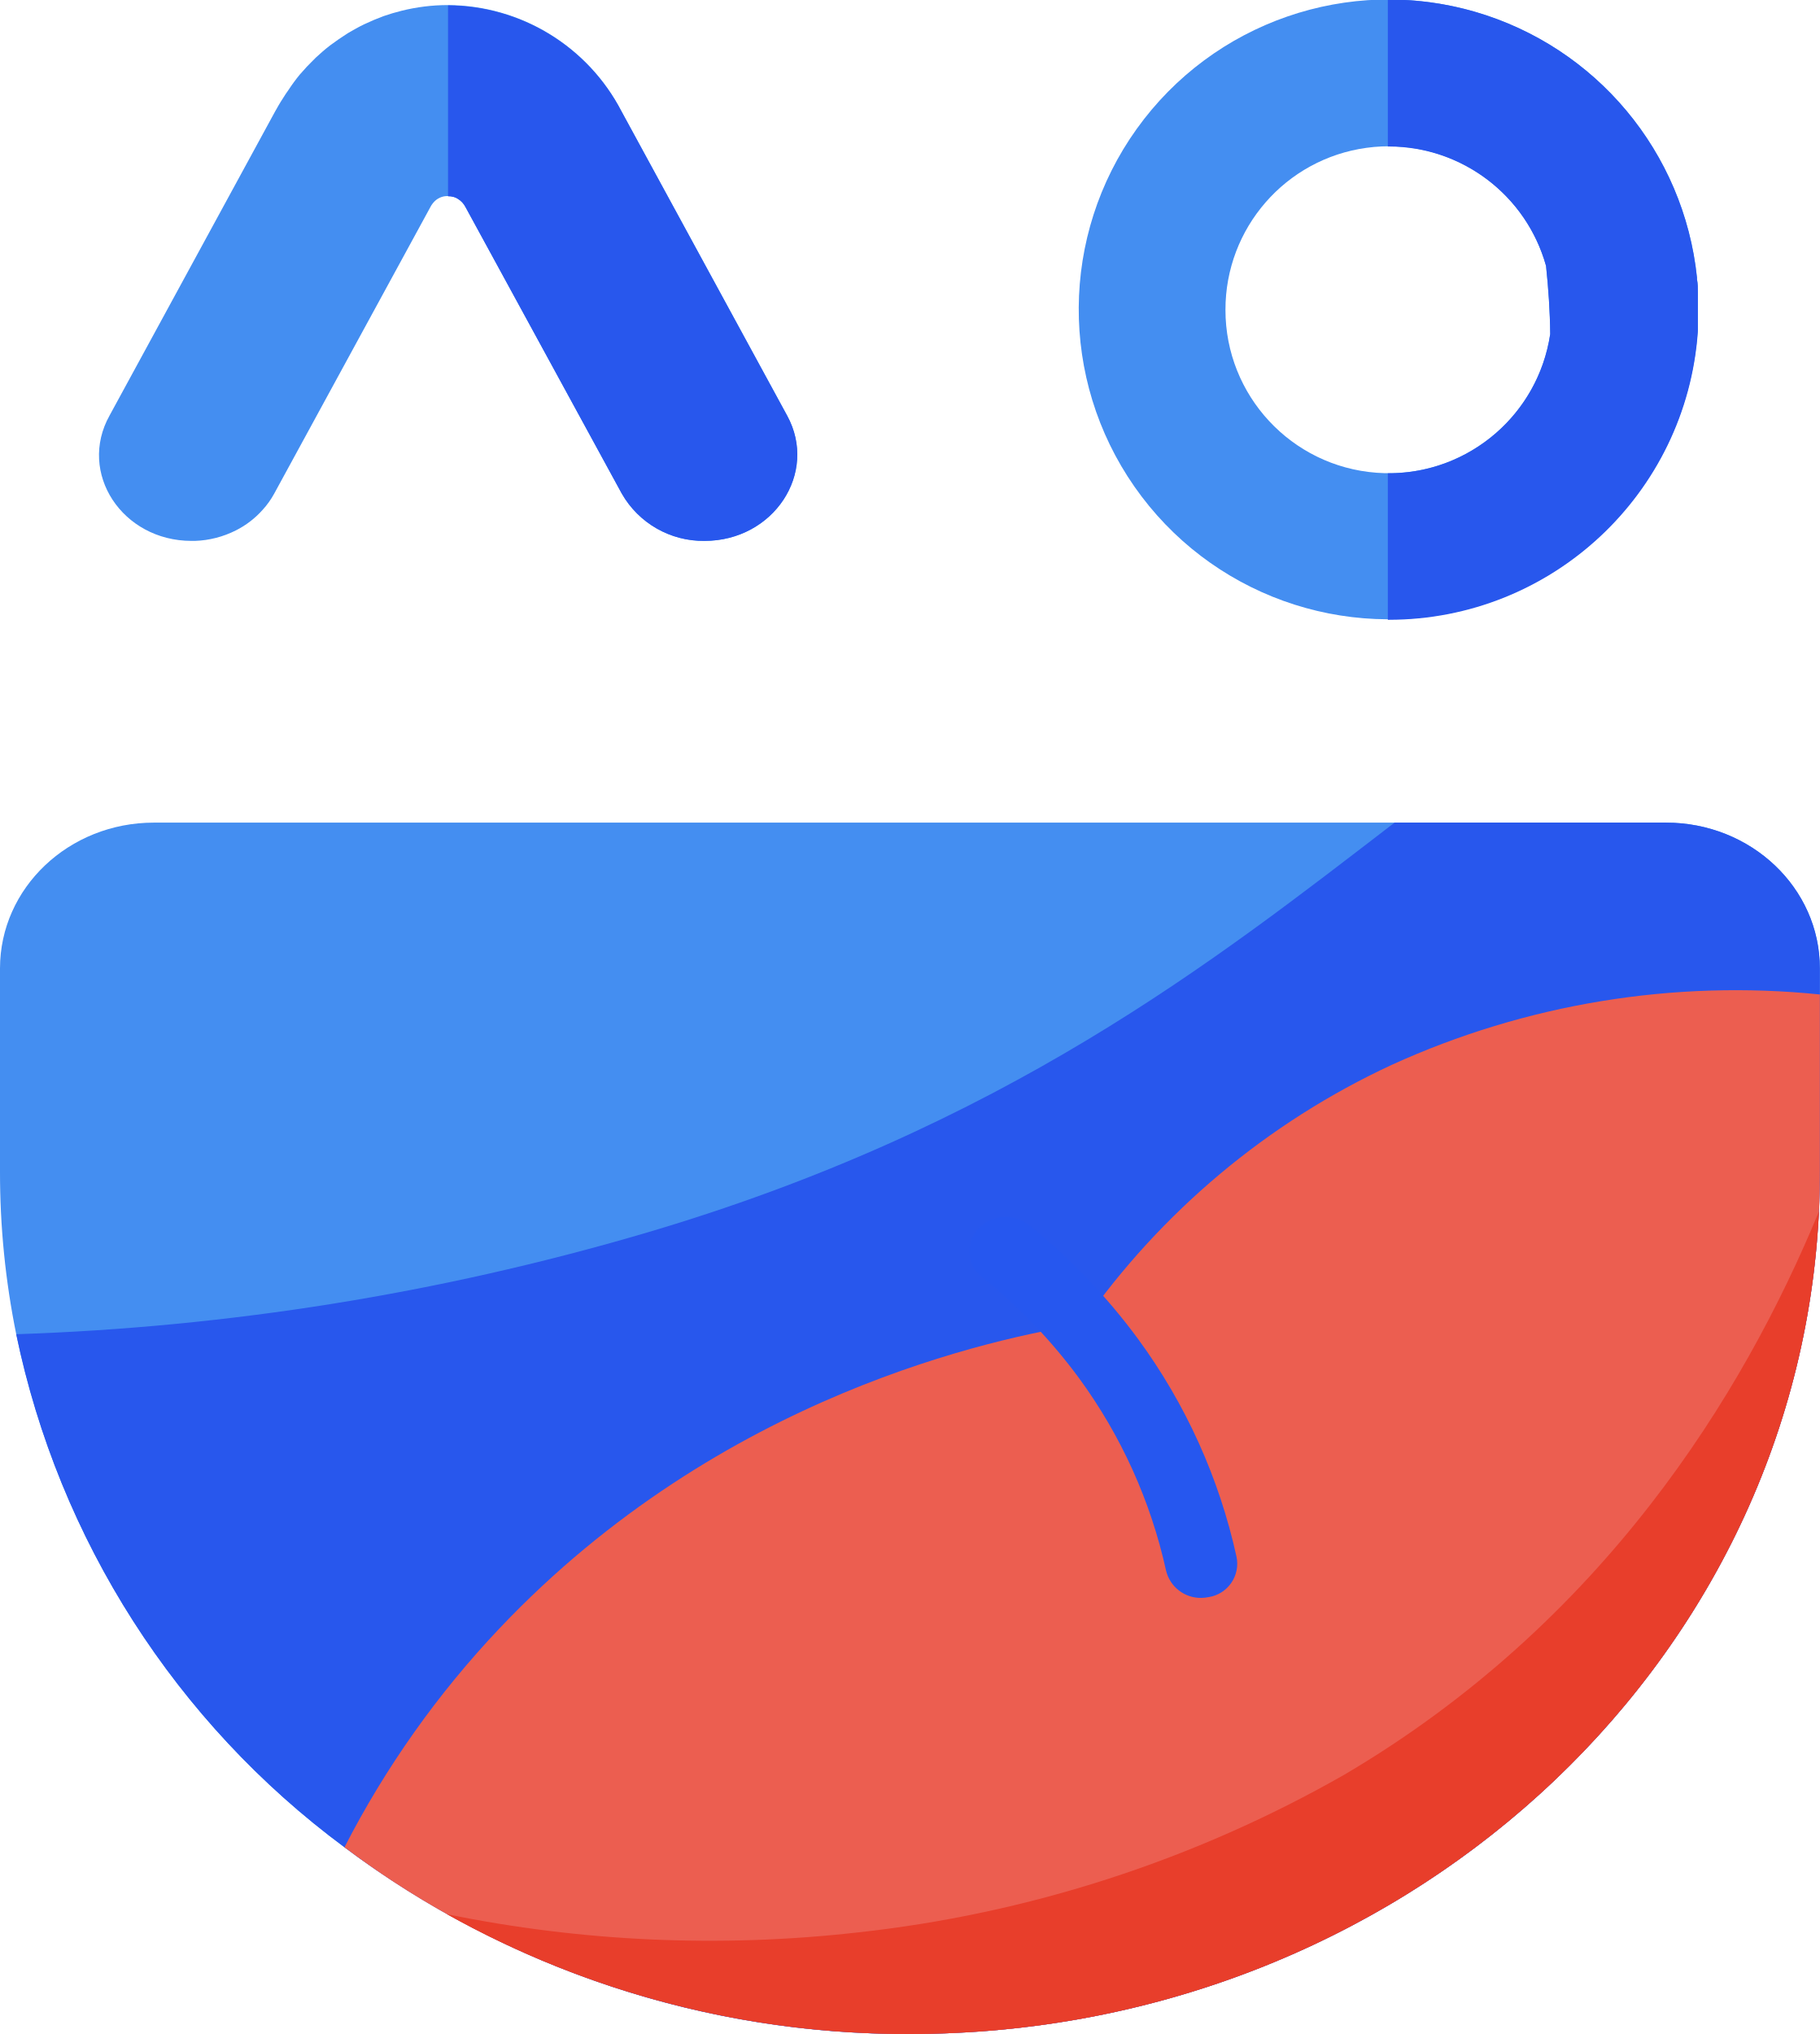
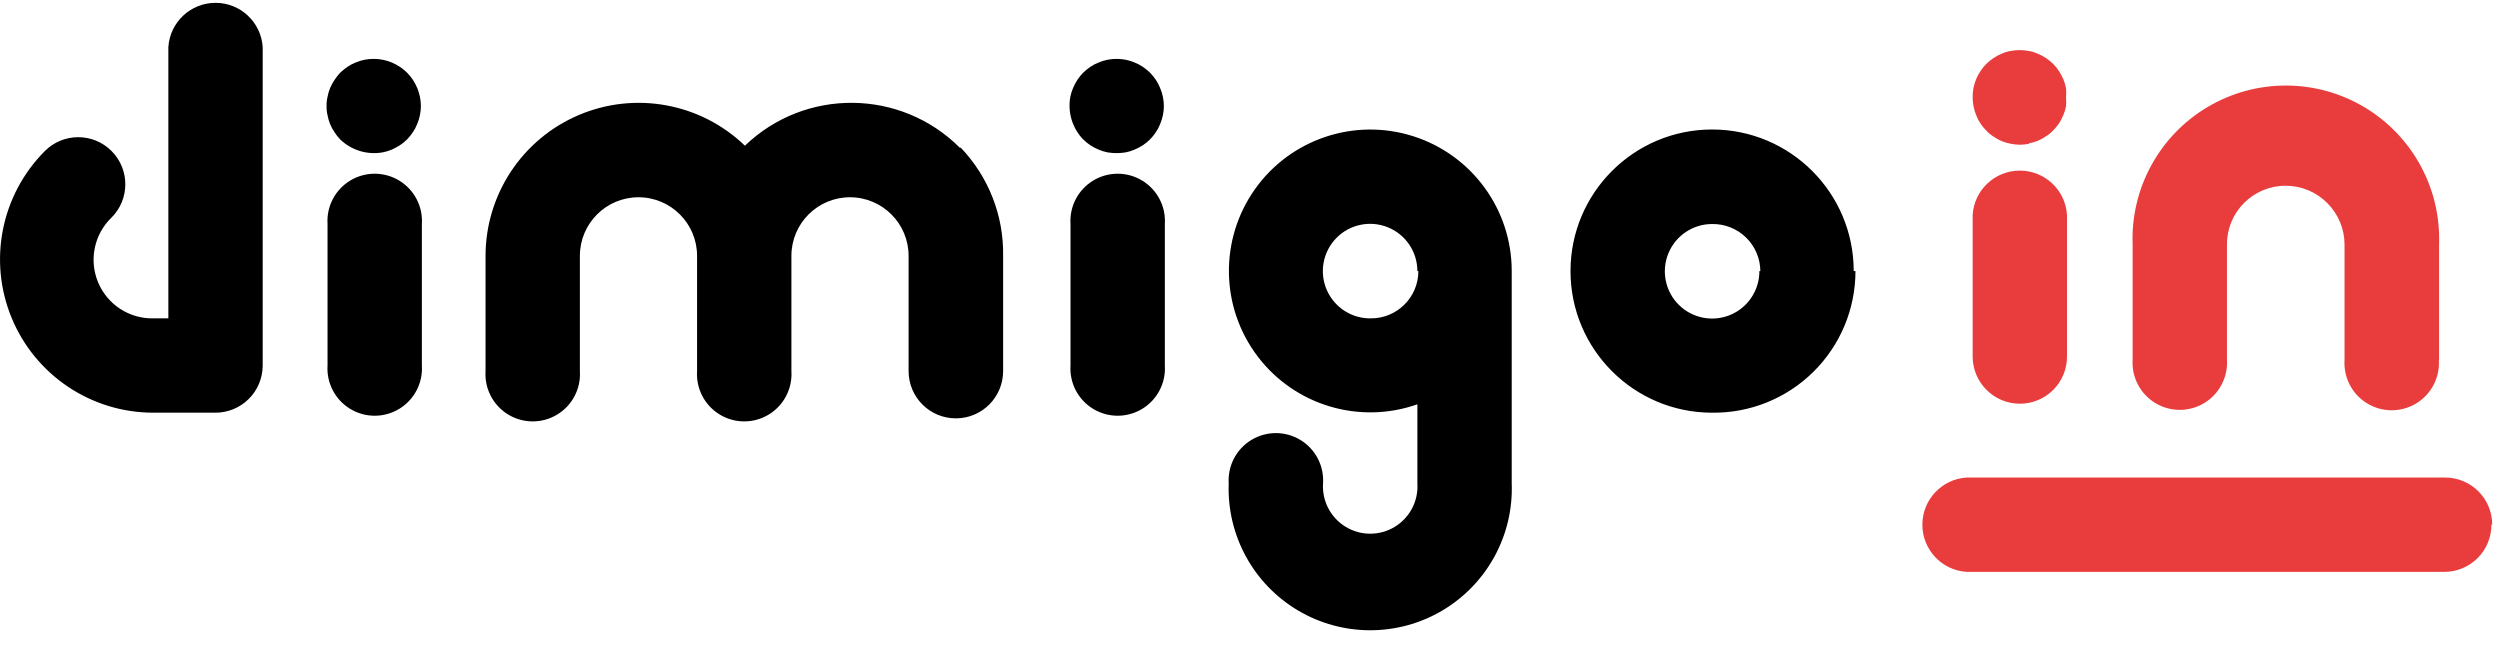
- <svg xmlns="http://www.w3.org/2000/svg" viewBox="0 0 161.5 180.5">
+ <svg xmlns="http://www.w3.org/2000/svg" id="Layer_1" data-name="Layer 1" viewBox="0 0 128 33">
  <defs>
-     <style>.cls-1,.cls-6{fill:#448ef1;}.cls-1,.cls-2,.cls-3,.cls-4,.cls-5,.cls-8{isolation:isolate;}.cls-2,.cls-7{fill:#2857ed;}.cls-3{fill:#ec5e50;}.cls-4{fill:#2657ef;}.cls-5{fill:#e83e2b;}</style>
+     <style>.cls-1{fill:#e83c3d}</style>
  </defs>
-   <g id="레이어_2" data-name="레이어 2">
-     <g id="레이어_1-2" data-name="레이어 1">
-       <path class="cls-1" d="M161.5,93.54V111.1h0c0,.17,0,.33,0,.5,0,42.25-36.15,76.5-80.75,76.5a83.17,83.17,0,0,1-50.18-16.57A75.86,75.86,0,0,1,1.44,126,72.06,72.06,0,0,1,0,111.6c0-.17,0-.33,0-.5H0V93.54C0,86.39,6.11,80.6,13.66,80.6H147.84C155.39,80.6,161.5,86.39,161.5,93.54Z" transform="translate(0 -7.6)" />
-       <path class="cls-2" d="M161.5,93.54V111.1h0c0,.17,0,.33,0,.5,0,42.25-36.15,76.5-80.75,76.5a83.17,83.17,0,0,1-50.18-16.57A75.86,75.86,0,0,1,1.44,126,224.19,224.19,0,0,0,57,117.1c32.1-9.4,50.89-24.32,66.76-36.5h24.08C155.39,80.6,161.5,86.39,161.5,93.54Z" transform="translate(0 -7.6)" />
-       <path class="cls-3" d="M161.5,111.1h0c0,.17,0,.33,0,.5,0,1.17,0,2.34-.08,3.5-1.94,40.63-37.31,73-80.67,73a83.68,83.68,0,0,1-41.08-10.63,80.33,80.33,0,0,1-9.1-5.94A84,84,0,0,1,44.33,152.1c19.74-20.84,44.19-25.77,51.73-27a68.85,68.85,0,0,1,27.44-23,73.62,73.62,0,0,1,38-6.25Z" transform="translate(0 -7.6)" />
-       <path class="cls-4" d="M106.61,149.4a3.16,3.16,0,0,1-3.13-2.42,45.52,45.52,0,0,0-7.73-17.09,47.83,47.83,0,0,0-8.59-8.95,2.91,2.91,0,0,1-.37-4.27,3.32,3.32,0,0,1,4.51-.36A54,54,0,0,1,101,126.43a51.3,51.3,0,0,1,8.73,19.31,3,3,0,0,1-2.47,3.59A3.8,3.8,0,0,1,106.61,149.4Z" transform="translate(0 -7.6)" />
-       <path class="cls-5" d="M161.42,115.1c-1.94,40.63-37.31,73-80.67,73a83.68,83.68,0,0,1-41.08-10.63A116.61,116.61,0,0,0,76,179.1a111.6,111.6,0,0,0,43.28-14C142.2,151.61,154.68,131.45,161.42,115.1Z" transform="translate(0 -7.6)" />
-       <path class="cls-6" d="M69.85,44.47l-14.7-27a17.45,17.45,0,0,0-15.4-9.42,17,17,0,0,0-4.13.51h0c-.53.13-1.06.29-1.58.47l-.15.06c-.47.17-.93.37-1.38.58l-.2.09c-.48.23-.94.49-1.4.76l-.26.17c-.41.26-.8.53-1.19.82l-.18.13c-.43.33-.84.69-1.24,1.06-.08.09-.17.17-.26.26-.37.36-.73.74-1.07,1.14l-.1.11a15.73,15.73,0,0,0-1,1.36l-.25.36c-.3.46-.6.93-.87,1.43l-.06.1-14.7,27C6.87,49.57,10.85,55.6,17,55.6h0l.3,0a8.71,8.71,0,0,0,3.63-.93,8,8,0,0,0,2.39-1.84,7.38,7.38,0,0,0,1-1.4L38.18,26a1.87,1.87,0,0,1,.23-.36l.05-.06A1.61,1.61,0,0,1,39.75,25a1.83,1.83,0,0,1,.49.06h0a1.33,1.33,0,0,1,.38.17v0a1.87,1.87,0,0,1,.69.74L55.18,51.4a8.34,8.34,0,0,0,7.34,4.2C68.65,55.6,72.63,49.57,69.85,44.47Z" transform="translate(0 -7.6)" />
-       <path class="cls-1" d="M150.68,36.92c0-.31,0-.62,0-.93s0-.39,0-.59,0-.2,0-.3,0-.2,0-.29c0-.31,0-.61,0-.92,0-.12,0-.24,0-.35,0-.39,0-.77-.08-1.15,0,0,0-.1,0-.16A27.53,27.53,0,0,0,130.88,8.64v0a27.5,27.5,0,1,0,19.78,28.37A.57.57,0,0,0,150.68,36.92ZM108.75,35.1a14.49,14.49,0,0,1,28.45-3.91c.21,2,.35,4,.37,6.06a14.49,14.49,0,0,1-28.82-2.15Z" transform="translate(0 -7.6)" />
-       <path class="cls-7" d="M62.52,55.6a8.33,8.33,0,0,1-7.34-4.19L41.32,26a1.82,1.82,0,0,0-.69-.75v0a1.33,1.33,0,0,0-.38-.17h0a1.83,1.83,0,0,0-.49-.06V8.08a17.47,17.47,0,0,1,15.4,9.42l14.7,27C72.63,49.57,68.65,55.6,62.52,55.6Z" transform="translate(0 -7.6)" />
-       <g class="cls-8">
-         <path class="cls-7" d="M123.25,7.6h-.09v13h.09A14.51,14.51,0,0,1,137.2,31.2c.21,2,.35,4,.37,6.05A14.5,14.5,0,0,1,123.25,49.6h-.09v13h.09a27.49,27.49,0,0,0,27.42-25.54.66.66,0,0,0,0-.14c0-.31,0-.62,0-.92s0-.4,0-.59,0-.21,0-.31,0-.19,0-.29c0-.31,0-.61,0-.91,0-.12,0-.24,0-.36,0-.38,0-.76-.08-1.15,0,0,0-.1,0-.15a27.53,27.53,0,0,0-19.72-23.6s0,0,0,0a27.49,27.49,0,0,0-7.64-1.08Z" transform="translate(0 -7.6)" />
-       </g>
-     </g>
-   </g>
+   <path d="M11,21.13H7.85A7.85,7.85,0,0,1,2.3,7.73a2.41,2.41,0,0,1,3.41,3.41A3,3,0,0,0,7.85,16.3h.77V2.41a2.42,2.42,0,0,1,4.83,0v16.3A2.42,2.42,0,0,1,11,21.13ZM21.6,18.71V11.47a2.42,2.42,0,1,0-4.83,0v7.24a2.42,2.42,0,1,0,4.83,0Zm-2-10.91a2.44,2.44,0,0,0,.46-.14,3.23,3.23,0,0,0,.41-.22,2.2,2.2,0,0,0,.37-.3,2.69,2.69,0,0,0,.3-.37,2.1,2.1,0,0,0,.22-.42,2.35,2.35,0,0,0,.14-.45,2.42,2.42,0,0,0,.05-.47,2.45,2.45,0,0,0-.71-1.71,2.2,2.2,0,0,0-.37-.3,2.32,2.32,0,0,0-.41-.22,2.44,2.44,0,0,0-.46-.14,2.48,2.48,0,0,0-.94,0,2.35,2.35,0,0,0-.45.14,2.1,2.1,0,0,0-.42.22,3.47,3.47,0,0,0-.37.3,2.63,2.63,0,0,0-.29.37,2.16,2.16,0,0,0-.36.87,1.83,1.83,0,0,0-.05.47,1.83,1.83,0,0,0,.05.47,2.32,2.32,0,0,0,.13.45,2.13,2.13,0,0,0,.23.42,2.06,2.06,0,0,0,.29.37,2.5,2.5,0,0,0,2.18.66Zm29.54-.24a7.86,7.86,0,0,0-11-.1,7.84,7.84,0,0,0-13.28,5.65V19a2.42,2.42,0,1,0,4.83,0v-5.9a3,3,0,0,1,6,0V19a2.42,2.42,0,1,0,4.83,0v-5.9a3,3,0,1,1,6,0V19a2.42,2.42,0,0,0,4.84,0v-5.9A7.83,7.83,0,0,0,49.19,7.56ZM59.64,18.71V11.47a2.42,2.42,0,1,0-4.83,0v7.24a2.42,2.42,0,1,0,4.83,0Zm-2-10.91a2.15,2.15,0,0,0,.45-.14,2.78,2.78,0,0,0,.42-.22,2.69,2.69,0,0,0,.37-.3,2.69,2.69,0,0,0,.3-.37,2.1,2.1,0,0,0,.22-.42,2.35,2.35,0,0,0,.14-.45,2.23,2.23,0,0,0,0-.94,2.15,2.15,0,0,0-.14-.45,2.1,2.1,0,0,0-.22-.42,2.69,2.69,0,0,0-.3-.37,2.69,2.69,0,0,0-.37-.3,2.1,2.1,0,0,0-.42-.22,2.15,2.15,0,0,0-.45-.14,2.48,2.48,0,0,0-.94,0,2.35,2.35,0,0,0-.45.14,2.1,2.1,0,0,0-.42.22,2.69,2.69,0,0,0-.37.3,2.69,2.69,0,0,0-.3.37,2.78,2.78,0,0,0-.22.42,2.15,2.15,0,0,0-.14.45,2.5,2.5,0,0,0,.66,2.18,2.69,2.69,0,0,0,.37.3,2.78,2.78,0,0,0,.42.22,2.35,2.35,0,0,0,.45.14,2.78,2.78,0,0,0,.94,0Zm19.76,6.08V24.75a7.25,7.25,0,1,1-14.49,0,2.42,2.42,0,1,1,4.83,0,2.42,2.42,0,1,0,4.83,0V20.7a7.24,7.24,0,1,1,4.83-6.82Zm-4.83,0A2.42,2.42,0,1,0,70.2,16.3,2.42,2.42,0,0,0,72.62,13.88Zm22.34,0a7.25,7.25,0,1,0-7.25,7.25A7.25,7.25,0,0,0,95,13.88Zm-4.83,0a2.42,2.42,0,1,1-2.42-2.41A2.43,2.43,0,0,1,90.13,13.88Z" />
+   <path d="M103.41,20.67A2.42,2.42,0,0,1,101,18.26V11a2.42,2.42,0,0,1,4.83,0v7.25A2.41,2.41,0,0,1,103.41,20.67Zm.47-13.33a2.32,2.32,0,0,0,.45-.13,2.13,2.13,0,0,0,.42-.23,1.74,1.74,0,0,0,.37-.3,2.6,2.6,0,0,0,.3-.36,2.78,2.78,0,0,0,.22-.42,2.35,2.35,0,0,0,.14-.45,2.56,2.56,0,0,0,0-.47,2.42,2.42,0,0,0,0-.47,2.44,2.44,0,0,0-.14-.46,3.23,3.23,0,0,0-.22-.41,2.2,2.2,0,0,0-.3-.37,2.69,2.69,0,0,0-.37-.3,2.1,2.1,0,0,0-.42-.22,1.81,1.81,0,0,0-.45-.14,2.48,2.48,0,0,0-.94,0,1.69,1.69,0,0,0-.45.14,2.1,2.1,0,0,0-.42.22,2.69,2.69,0,0,0-.37.3,2.2,2.2,0,0,0-.3.37,2.32,2.32,0,0,0-.22.41,2.44,2.44,0,0,0-.14.46A2.42,2.42,0,0,0,101,5a2.59,2.59,0,0,0,.05.47,2.35,2.35,0,0,0,.14.45,2.1,2.1,0,0,0,.22.42,2.6,2.6,0,0,0,.3.36,1.74,1.74,0,0,0,.37.3,2.16,2.16,0,0,0,.87.36,2.23,2.23,0,0,0,.94,0Zm21,11.07v-5.9a7.85,7.85,0,1,0-15.69,0v5.9a2.42,2.42,0,1,0,4.83,0v-5.9a3,3,0,0,1,3-3,3,3,0,0,1,2.14.89,3,3,0,0,1,.88,2.13v5.9a2.42,2.42,0,1,0,4.83,0Zm2.72,8.45a2.41,2.41,0,0,0-2.41-2.41H100.69a2.42,2.42,0,0,0,0,4.83h24.46A2.41,2.41,0,0,0,127.56,26.86Z" class="cls-1" />
</svg>
